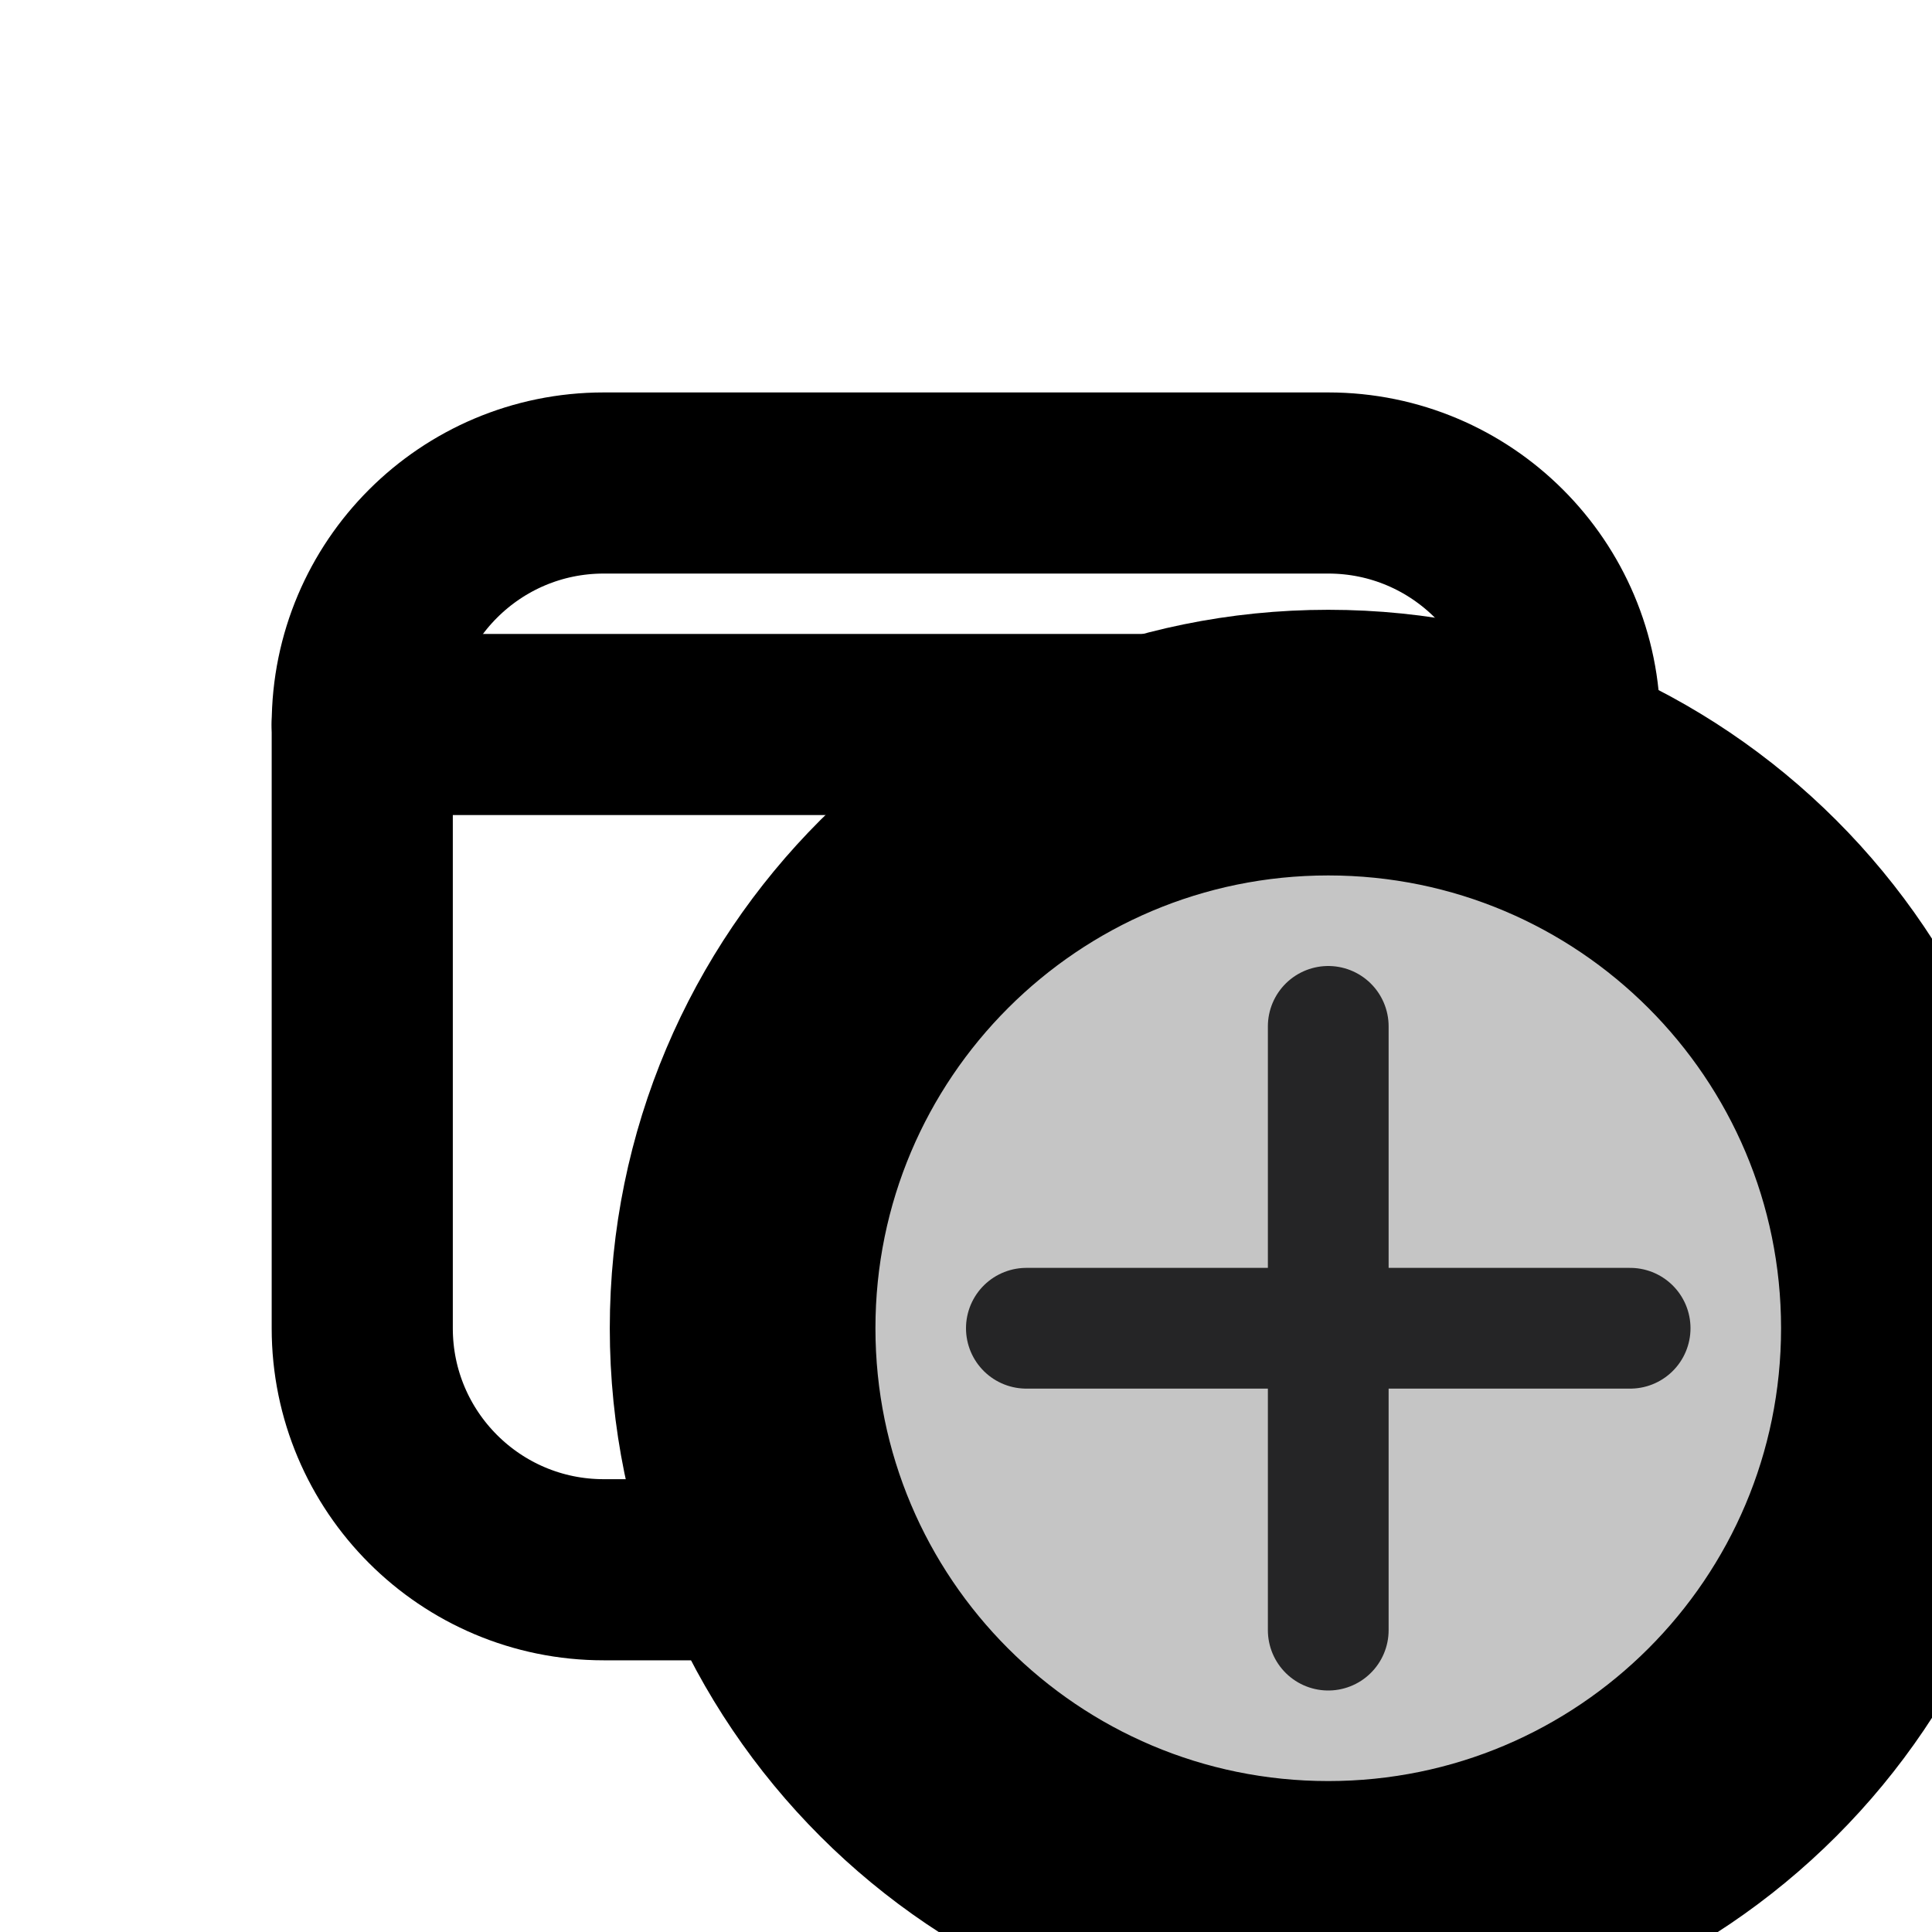
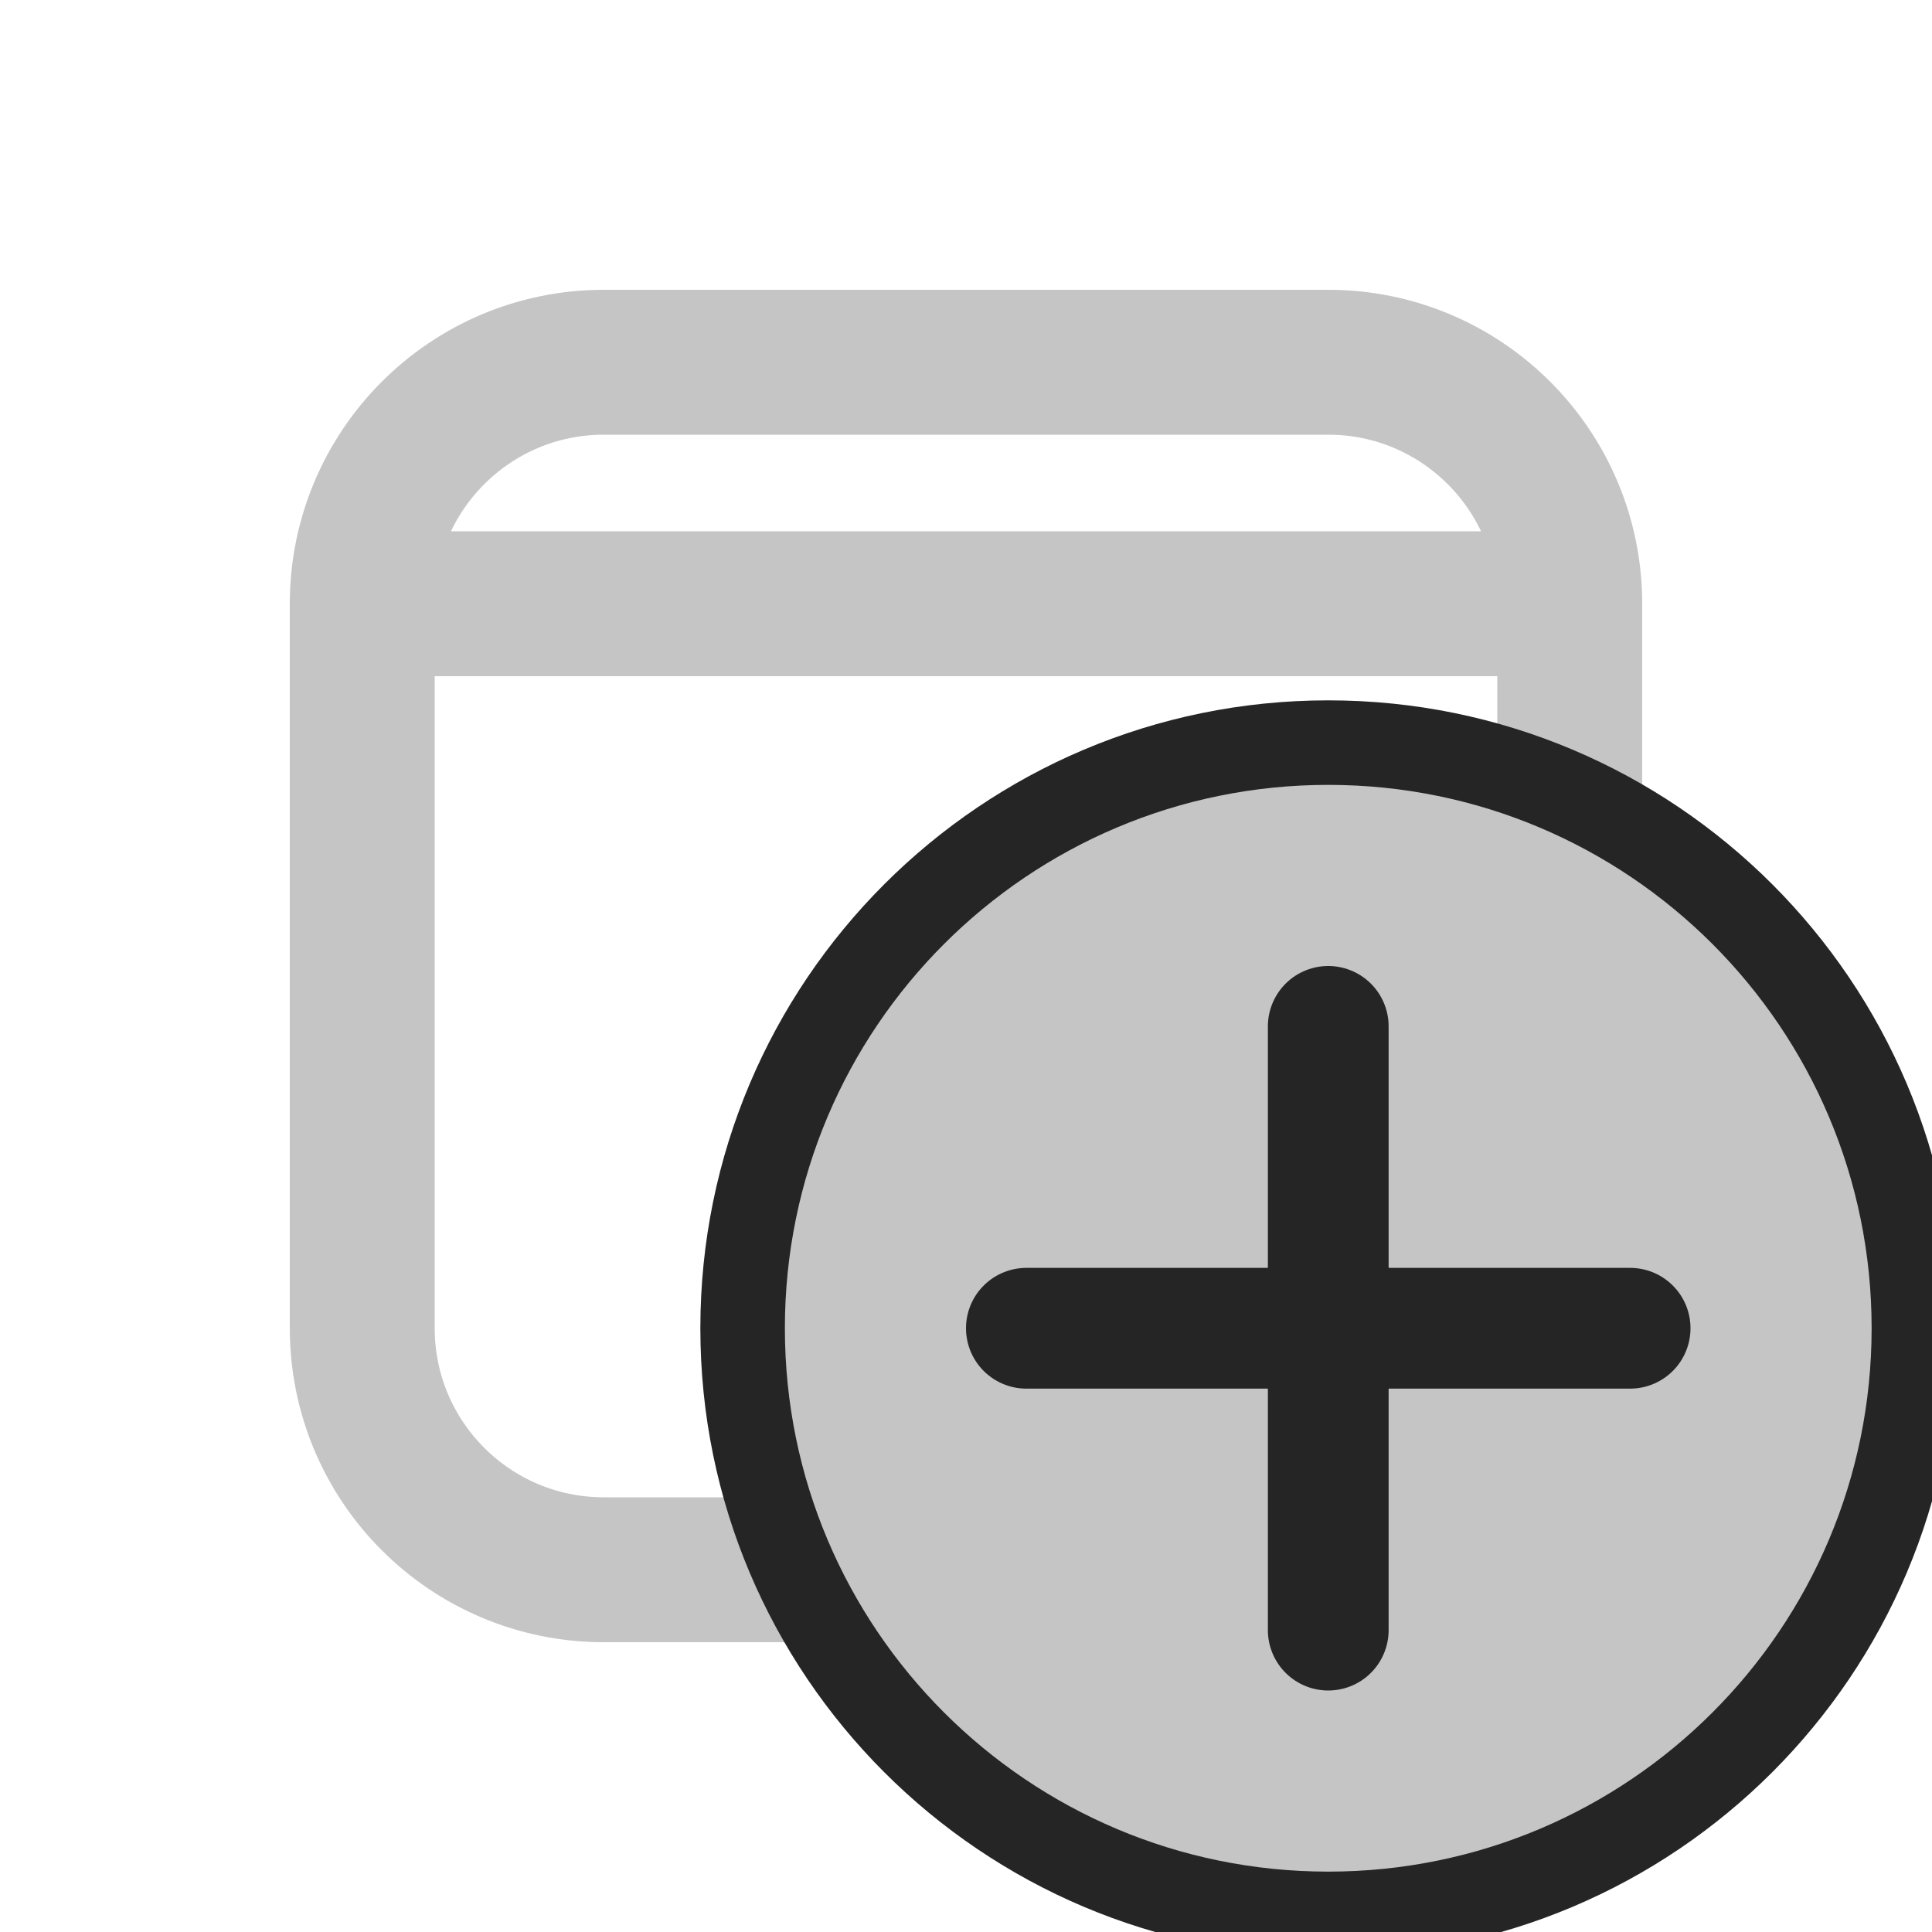
- <svg xmlns="http://www.w3.org/2000/svg" viewBox="0 0 16 16" width="16" height="16" fill="none" stroke="currentColor" stroke-width="1.5" stroke-linecap="round" stroke-linejoin="round">
-   <rect x="3" y="4" width="10" height="9" rx="2" />
-   <line x1="3" y1="6" x2="13" y2="6" />
+ <svg xmlns="http://www.w3.org/2000/svg" viewBox="0 0 16 16" fill="none">
+   <rect x="3" y="3" width="10" height="10" rx="2" stroke="#C5C5C5" stroke-width="1.2" />
+   <line x1="3" y1="5" x2="13" y2="5" stroke="#C5C5C5" stroke-width="1.2" />
  <g transform="translate(11, 11)">
    <circle r="5.2" fill="#252526" />
    <circle r="4.5" fill="#C5C5C5" />
    <path d="M0 -2.5 V2.5 M-2.5 0 H2.5" stroke="#252526" stroke-width="1.0" stroke-linecap="round" />
  </g>
</svg>
